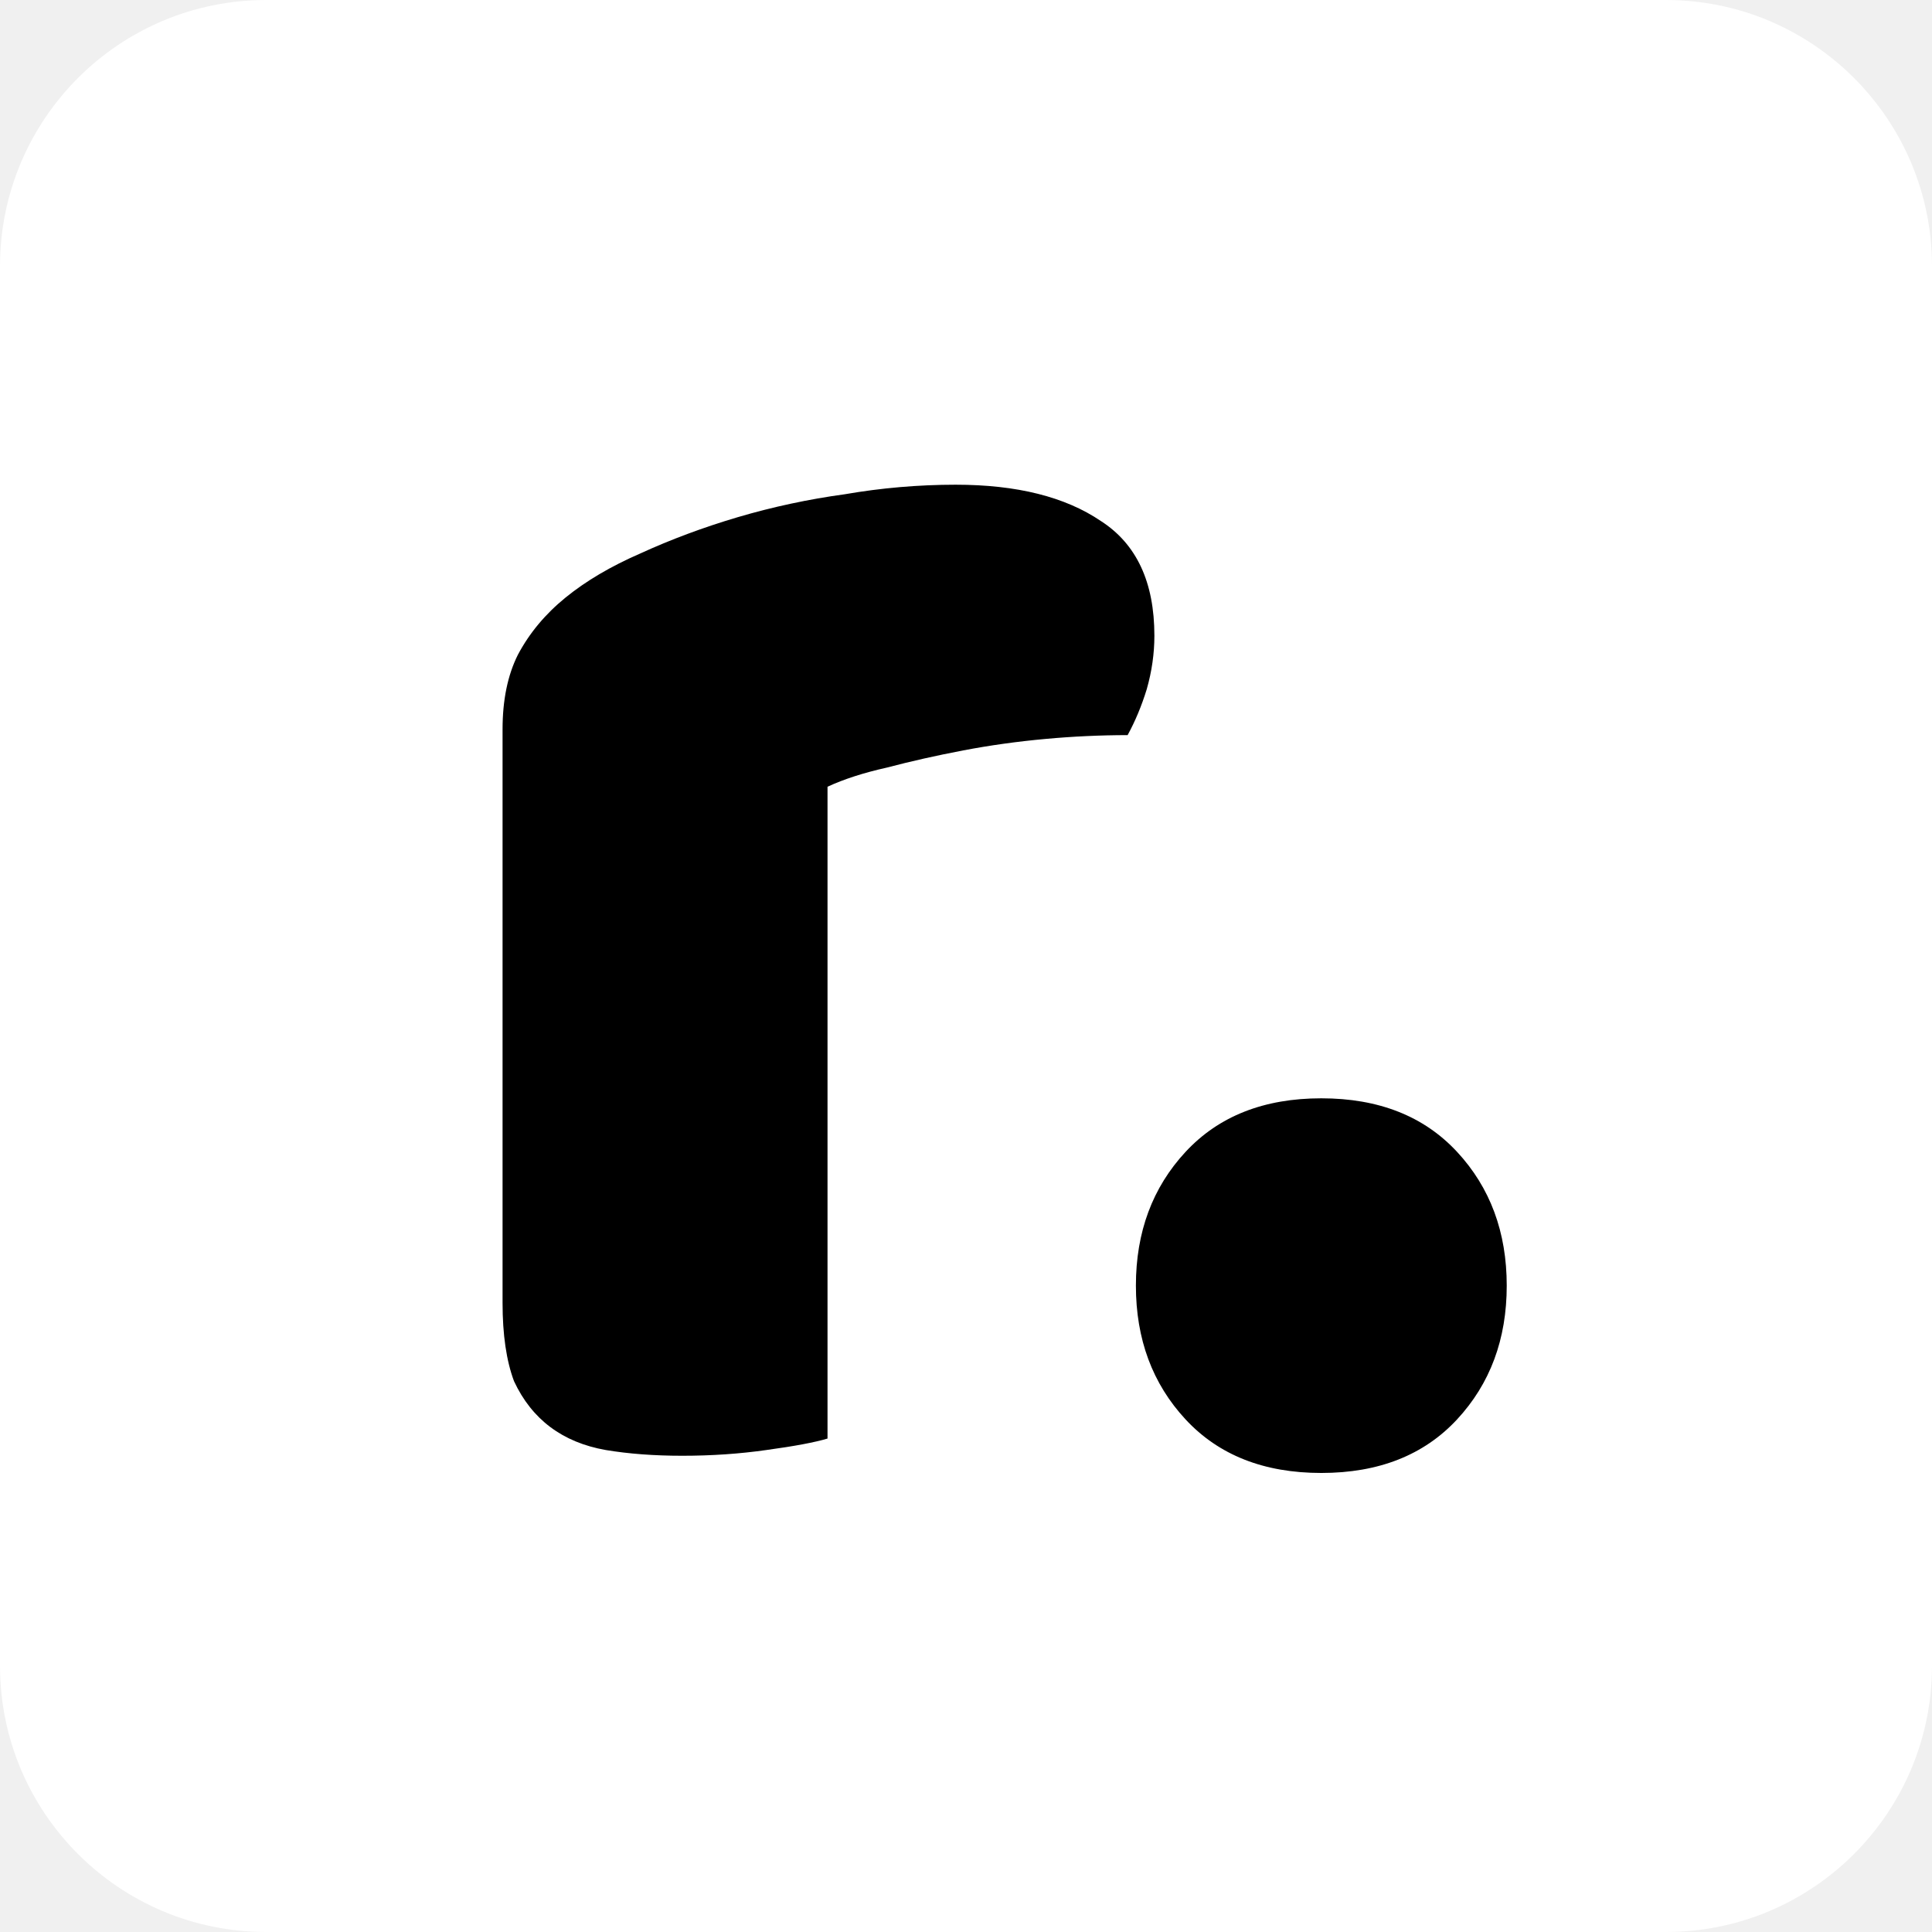
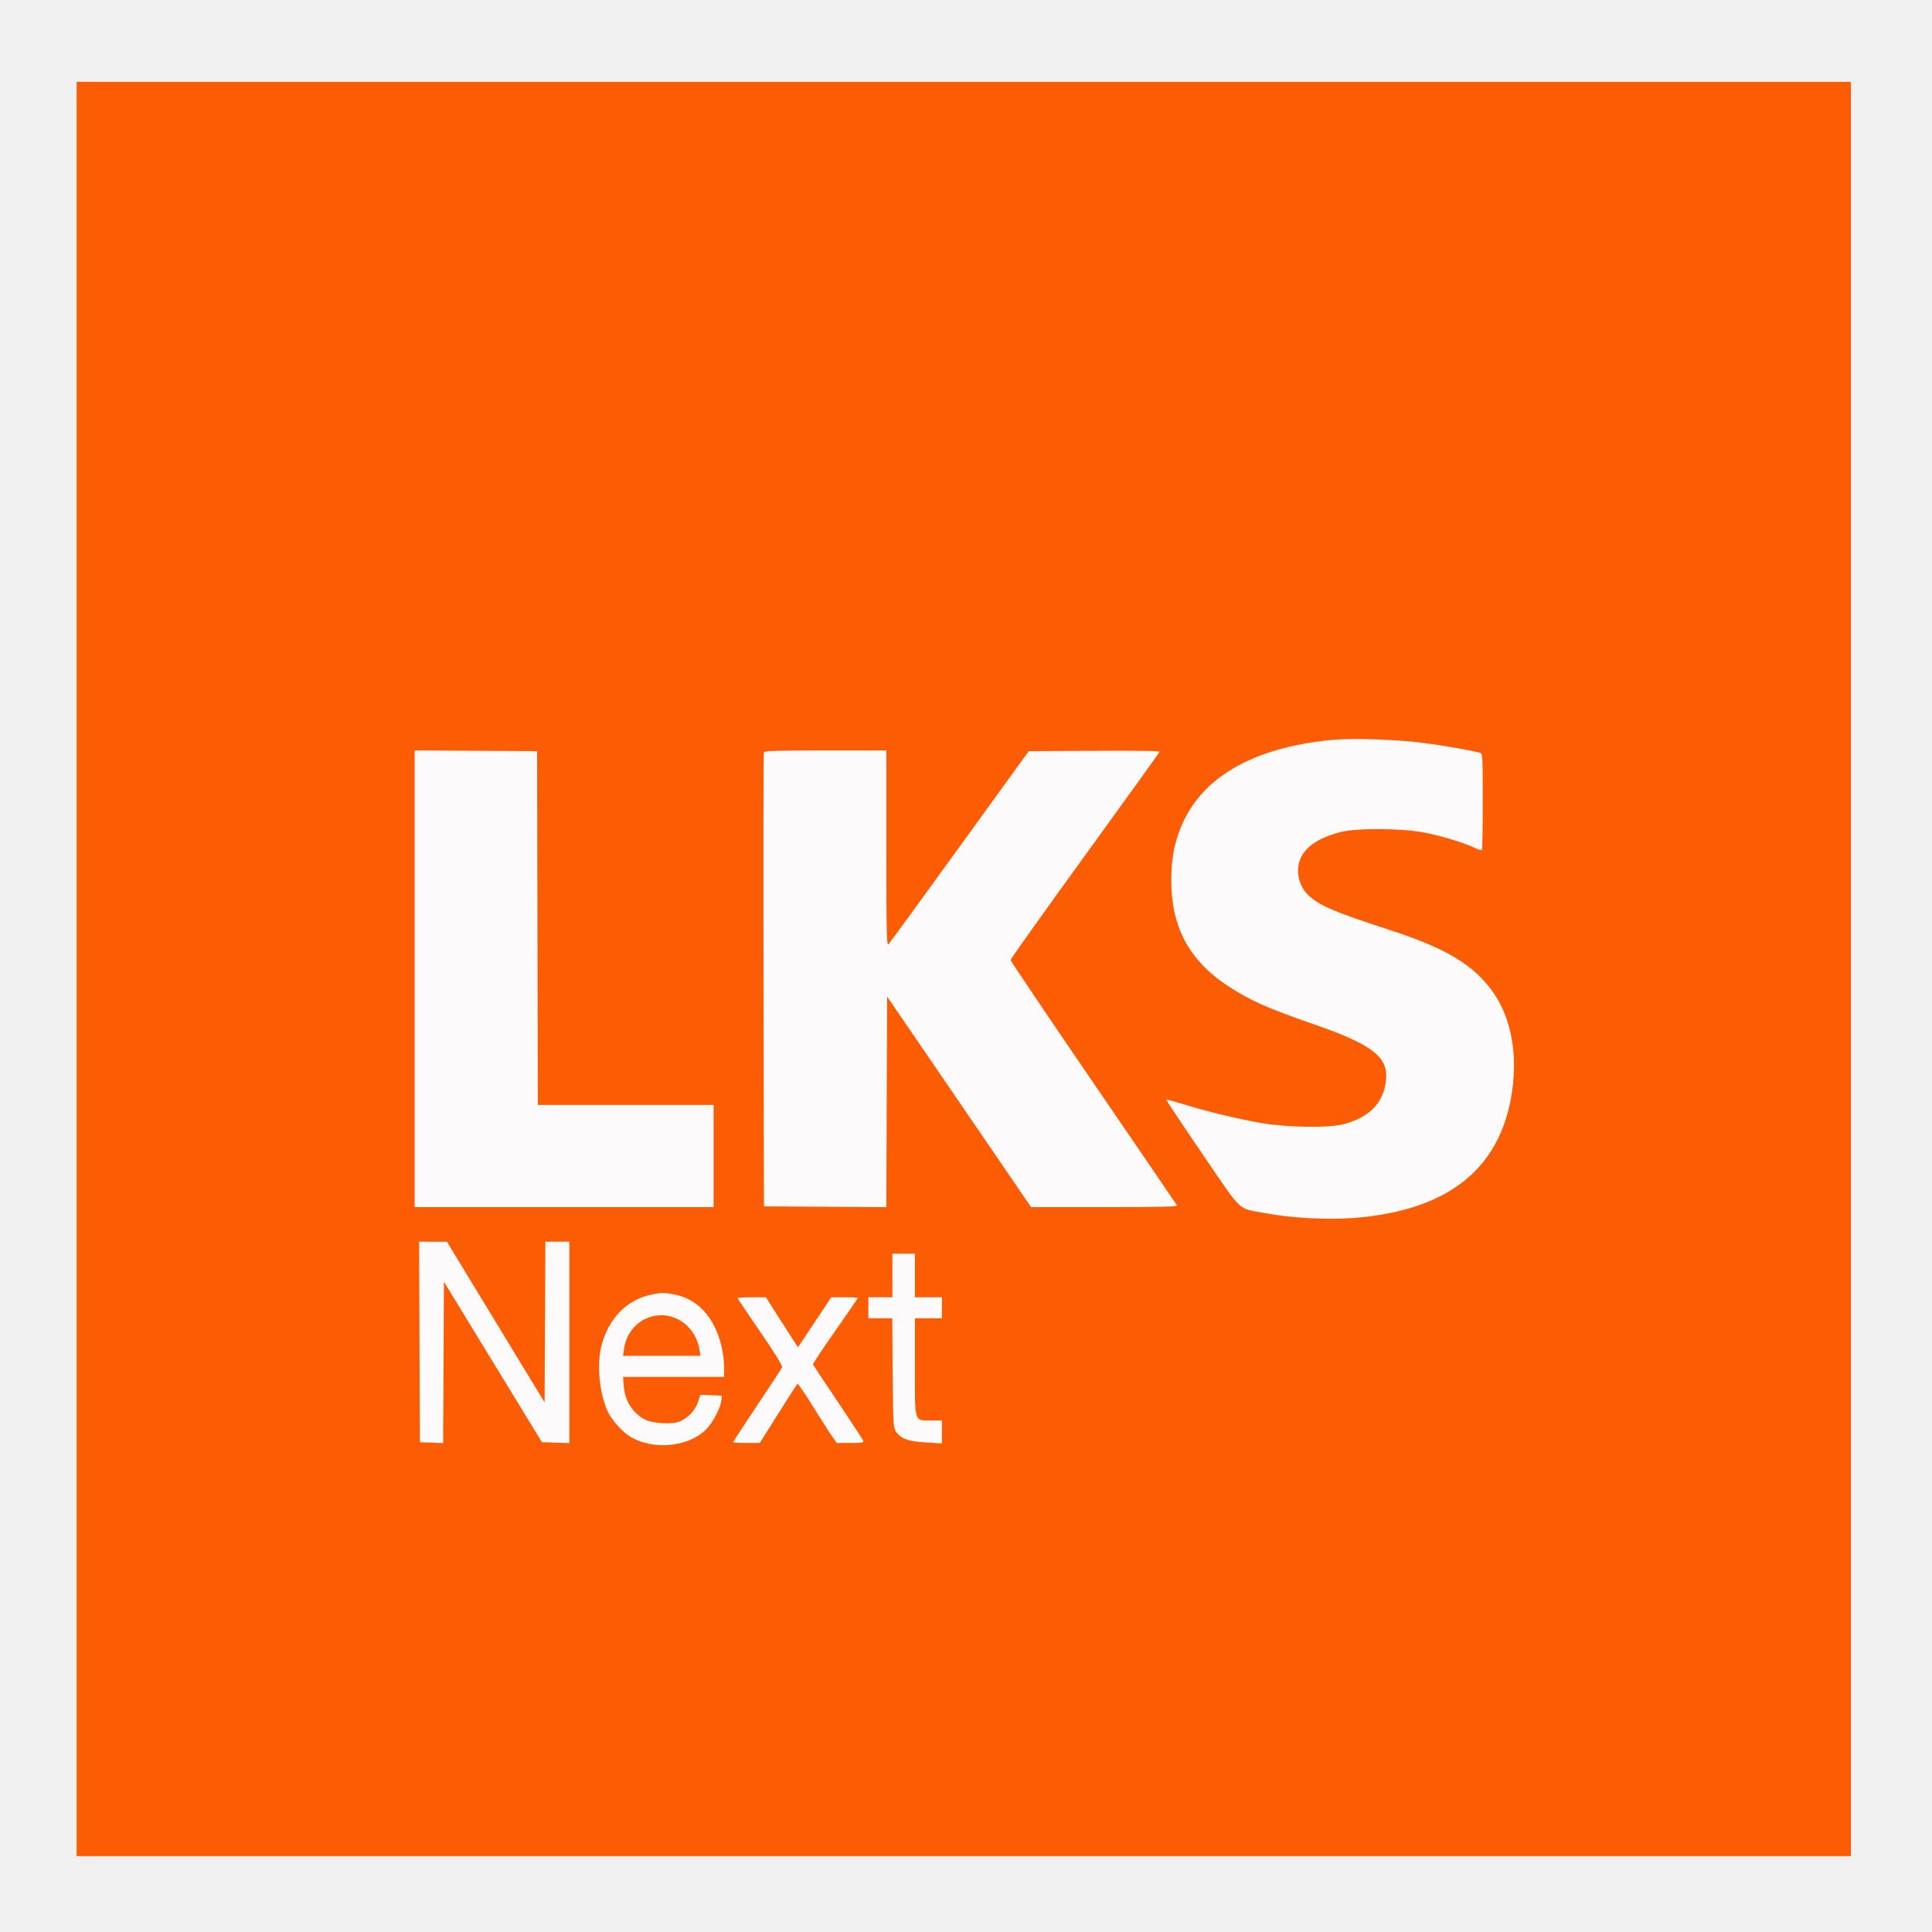
- <svg xmlns="http://www.w3.org/2000/svg" width="30" height="30" viewBox="0 0 283 283" fill="#000">
-   <path fill="#fff" d="M0 39C0 17.46 17.46 0 39 0h205c21.539 0 39 17.46 39 39v205c0 21.539-17.461 39-39 39H39c-21.54 0-39-17.461-39-39V39Z" />
-   <path d="M121.215 210.72c-1.867.56-4.854 1.12-8.96 1.68-3.92.56-8.027.84-12.32.84-4.107 0-7.84-.28-11.2-.84-3.174-.56-5.88-1.68-8.12-3.36s-4.014-3.92-5.32-6.72c-1.12-2.987-1.68-6.813-1.68-11.48v-84c0-4.293.746-7.933 2.24-10.92 1.68-3.173 4.013-5.973 7-8.4s6.626-4.573 10.92-6.44c4.48-2.053 9.24-3.827 14.28-5.32a106.176 106.176 0 0 1 15.68-3.36 95.412 95.412 0 0 1 16.24-1.4c8.96 0 16.053 1.773 21.28 5.32 5.226 3.36 7.84 8.96 7.84 16.8 0 2.613-.374 5.227-1.12 7.84-.747 2.427-1.68 4.667-2.8 6.72a133.1 133.1 0 0 0-12.04.56c-4.107.373-8.12.933-12.04 1.68s-7.654 1.587-11.2 2.52c-3.36.747-6.254 1.68-8.68 2.8v95.48zm45.172-22.4c0-7.84 2.426-14.373 7.28-19.6s11.48-7.84 19.88-7.84 15.026 2.613 19.88 7.84 7.28 11.76 7.28 19.6-2.427 14.373-7.28 19.6-11.48 7.84-19.88 7.84-15.027-2.613-19.88-7.84-7.28-11.76-7.28-19.6z" />
+ <svg xmlns="http://www.w3.org/2000/svg" width="100" height="100" viewBox="0 0 1286 1279" version="1.1">
+   <path d="M 886.329 489.018 C 832.885 494.221, 798.350 514.695, 785.344 548.885 C 781.307 559.499, 779.746 568.591, 779.658 582 C 779.452 613.546, 791.601 636.098, 818.053 653.273 C 832.481 662.640, 843.532 667.530, 875 678.470 C 914.227 692.107, 924.599 700.391, 922.469 716.386 C 920.539 730.886, 911.674 739.983, 894.940 744.638 C 885.099 747.376, 857.848 747.096, 840.018 744.074 C 824.362 741.421, 804.328 736.604, 788.059 731.581 C 781.766 729.638, 776.456 728.210, 776.259 728.408 C 776.062 728.605, 786.835 744.789, 800.200 764.373 C 827.752 804.744, 823.244 800.512, 842.500 804.085 C 859.812 807.296, 883.812 808.574, 901.252 807.212 C 966.043 802.154, 1001.204 772.581, 1007.083 718.204 C 1009.662 694.342, 1004.853 672.343, 993.622 656.629 C 980.726 638.586, 962.528 627.688, 924.894 615.470 C 887.924 603.469, 878.112 599.260, 870.747 592.243 C 866.582 588.275, 864 582.114, 864 576.144 C 864 563.840, 873.669 555.077, 892.500 550.315 C 903.387 547.562, 933.790 547.808, 948.557 550.769 C 960.126 553.089, 975.944 557.947, 982.126 561.078 C 984.121 562.088, 986.033 562.634, 986.376 562.290 C 986.719 561.947, 987 547.372, 987 529.901 C 987 500.513, 986.869 498.096, 985.250 497.613 C 980.214 496.110, 960.663 492.698, 947.044 490.946 C 929.252 488.656, 899.687 487.718, 886.329 489.018 M 276 647.989 L 276 800 375.500 800 L 475 800 475 766 L 475 732 416.504 732 L 358.008 732 357.754 614.250 L 357.500 496.500 316.750 496.239 L 276 495.978 276 647.989 M 508.462 497.250 C 508.200 497.938, 508.102 566.225, 508.243 649 L 508.500 799.500 549.243 799.761 L 589.986 800.022 590.243 729.935 L 590.500 659.847 638.412 729.924 L 686.324 800 735.221 800 C 774.060 800, 783.968 799.743, 783.390 798.750 C 782.990 798.063, 757.914 761.319, 727.665 717.098 C 697.416 672.877, 672.667 636.153, 672.667 635.489 C 672.667 634.826, 694.904 603.611, 722.083 566.123 C 749.263 528.635, 771.652 497.517, 771.837 496.971 C 772.057 496.322, 757.051 496.069, 728.451 496.239 L 684.728 496.500 638.805 560 C 613.547 594.925, 592.234 624.159, 591.441 624.964 C 590.186 626.239, 590 618.007, 590 561.214 L 590 496 549.469 496 C 517.964 496, 508.831 496.278, 508.462 497.250 M 279.243 889.750 L 279.500 956.500 287.241 956.792 L 294.983 957.084 295.241 903.402 L 295.500 849.721 328.125 903.110 L 360.749 956.500 369.875 956.788 L 379 957.075 379 890.038 L 379 823 371.009 823 L 363.017 823 362.759 876.479 L 362.500 929.957 330 876.506 L 297.500 823.055 288.243 823.028 L 278.986 823 279.243 889.750 M 594 845.500 L 594 860 586 860 L 578 860 578 867 L 578 874 585.953 874 L 593.907 874 594.203 910.428 C 594.488 945.412, 594.582 946.969, 596.565 949.678 C 599.953 954.309, 604.547 955.930, 616.325 956.651 L 627 957.304 627 949.652 L 627 942 620.223 942 C 608.260 942, 609 944.344, 609 906.443 L 609 874 618 874 L 627 874 627 867 L 627 860 618 860 L 609 860 609 845.500 L 609 831 601.500 831 L 594 831 594 845.500 M 433 858.362 C 417.051 861.827, 405.031 874.255, 400.357 892.113 C 397.004 904.923, 399.137 925.508, 405.009 937.018 C 407.626 942.147, 414.300 949.525, 419 952.485 C 434.141 962.020, 458.084 959.916, 469.997 948.003 C 474.442 943.558, 479.692 933.520, 480.198 928.500 L 480.500 925.500 473.344 925.208 L 466.189 924.916 464.535 929.896 C 462.622 935.653, 457.198 941.119, 451.547 942.984 C 446.594 944.619, 434.448 943.877, 429.892 941.662 C 421.454 937.558, 416.033 929.282, 415.230 919.279 L 414.726 913 448.363 913 L 482 913 482 906.160 C 482 902.398, 481.129 895.916, 480.065 891.756 C 475.212 872.779, 464.134 860.937, 448.566 858.087 C 441.477 856.788, 440.137 856.812, 433 858.362 M 491 860.585 C 491 860.907, 497.794 871.043, 506.098 883.109 C 515.113 896.210, 520.970 905.636, 520.635 906.509 C 520.327 907.312, 512.858 918.744, 504.037 931.914 C 495.217 945.083, 488 956.115, 488 956.429 C 488 956.743, 491.995 957, 496.878 957 L 505.756 957 518.017 937.473 C 524.760 926.734, 530.552 917.781, 530.888 917.579 C 531.225 917.377, 536 924.436, 541.500 933.266 C 547 942.096, 552.740 951.048, 554.256 953.160 L 557.013 957 566.113 957 C 573.751 957, 575.122 956.761, 574.644 955.515 C 574.331 954.699, 566.745 943.121, 557.787 929.787 C 548.829 916.453, 541.346 905.185, 541.159 904.748 C 540.971 904.311, 547.609 894.284, 555.909 882.466 C 564.209 870.648, 571 860.759, 571 860.489 C 571 860.220, 567.019 860, 562.152 860 L 553.305 860 542.230 876.645 L 531.156 893.291 524.583 883.128 C 520.967 877.538, 516.167 870.048, 513.915 866.483 L 509.821 860 500.410 860 C 495.235 860, 491 860.263, 491 860.585 M 429.168 874.603 C 421.712 878.319, 416.544 885.753, 415.347 894.483 L 414.728 899 440.492 899 L 466.256 899 465.607 894.945 C 462.731 876.958, 444.673 866.877, 429.168 874.603" stroke="none" fill="#fcfafa" fill-rule="evenodd" />
+   <path d="M 51 641.500 L 51 1232 641.500 1232 L 1232 1232 1232 641.500 L 1232 51 641.500 51 L 51 51 51 641.500 M 886.329 489.018 C 832.885 494.221, 798.350 514.695, 785.344 548.885 C 781.307 559.499, 779.746 568.591, 779.658 582 C 779.452 613.546, 791.601 636.098, 818.053 653.273 C 832.481 662.640, 843.532 667.530, 875 678.470 C 914.227 692.107, 924.599 700.391, 922.469 716.386 C 920.539 730.886, 911.674 739.983, 894.940 744.638 C 885.099 747.376, 857.848 747.096, 840.018 744.074 C 824.362 741.421, 804.328 736.604, 788.059 731.581 C 781.766 729.638, 776.456 728.210, 776.259 728.408 C 776.062 728.605, 786.835 744.789, 800.200 764.373 C 827.752 804.744, 823.244 800.512, 842.500 804.085 C 859.812 807.296, 883.812 808.574, 901.252 807.212 C 966.043 802.154, 1001.204 772.581, 1007.083 718.204 C 1009.662 694.342, 1004.853 672.343, 993.622 656.629 C 980.726 638.586, 962.528 627.688, 924.894 615.470 C 887.924 603.469, 878.112 599.260, 870.747 592.243 C 866.582 588.275, 864 582.114, 864 576.144 C 864 563.840, 873.669 555.077, 892.500 550.315 C 903.387 547.562, 933.790 547.808, 948.557 550.769 C 960.126 553.089, 975.944 557.947, 982.126 561.078 C 984.121 562.088, 986.033 562.634, 986.376 562.290 C 986.719 561.947, 987 547.372, 987 529.901 C 987 500.513, 986.869 498.096, 985.250 497.613 C 980.214 496.110, 960.663 492.698, 947.044 490.946 C 929.252 488.656, 899.687 487.718, 886.329 489.018 M 276 647.989 L 276 800 375.500 800 L 475 800 475 766 L 475 732 416.504 732 L 358.008 732 357.754 614.250 L 357.500 496.500 316.750 496.239 L 276 495.978 276 647.989 M 508.462 497.250 C 508.200 497.938, 508.102 566.225, 508.243 649 L 508.500 799.500 549.243 799.761 L 589.986 800.022 590.243 729.935 L 590.500 659.847 638.412 729.924 L 686.324 800 735.221 800 C 774.060 800, 783.968 799.743, 783.390 798.750 C 782.990 798.063, 757.914 761.319, 727.665 717.098 C 697.416 672.877, 672.667 636.153, 672.667 635.489 C 672.667 634.826, 694.904 603.611, 722.083 566.123 C 749.263 528.635, 771.652 497.517, 771.837 496.971 C 772.057 496.322, 757.051 496.069, 728.451 496.239 L 684.728 496.500 638.805 560 C 613.547 594.925, 592.234 624.159, 591.441 624.964 C 590.186 626.239, 590 618.007, 590 561.214 L 590 496 549.469 496 C 517.964 496, 508.831 496.278, 508.462 497.250 M 279.243 889.750 L 279.500 956.500 287.241 956.792 L 294.983 957.084 295.241 903.402 L 295.500 849.721 328.125 903.110 L 360.749 956.500 369.875 956.788 L 379 957.075 379 890.038 L 379 823 371.009 823 L 363.017 823 362.759 876.479 L 362.500 929.957 330 876.506 L 297.500 823.055 288.243 823.028 L 278.986 823 279.243 889.750 M 594 845.500 L 594 860 586 860 L 578 860 578 867 L 578 874 585.953 874 L 593.907 874 594.203 910.428 C 594.488 945.412, 594.582 946.969, 596.565 949.678 C 599.953 954.309, 604.547 955.930, 616.325 956.651 L 627 957.304 627 949.652 L 627 942 620.223 942 C 608.260 942, 609 944.344, 609 906.443 L 609 874 618 874 L 627 874 627 867 L 627 860 618 860 L 609 860 609 845.500 L 609 831 601.500 831 L 594 831 594 845.500 M 433 858.362 C 417.051 861.827, 405.031 874.255, 400.357 892.113 C 397.004 904.923, 399.137 925.508, 405.009 937.018 C 407.626 942.147, 414.300 949.525, 419 952.485 C 434.141 962.020, 458.084 959.916, 469.997 948.003 C 474.442 943.558, 479.692 933.520, 480.198 928.500 L 480.500 925.500 473.344 925.208 L 466.189 924.916 464.535 929.896 C 462.622 935.653, 457.198 941.119, 451.547 942.984 C 446.594 944.619, 434.448 943.877, 429.892 941.662 C 421.454 937.558, 416.033 929.282, 415.230 919.279 L 414.726 913 448.363 913 L 482 913 482 906.160 C 482 902.398, 481.129 895.916, 480.065 891.756 C 475.212 872.779, 464.134 860.937, 448.566 858.087 C 441.477 856.788, 440.137 856.812, 433 858.362 M 491 860.585 C 491 860.907, 497.794 871.043, 506.098 883.109 C 515.113 896.210, 520.970 905.636, 520.635 906.509 C 520.327 907.312, 512.858 918.744, 504.037 931.914 C 495.217 945.083, 488 956.115, 488 956.429 C 488 956.743, 491.995 957, 496.878 957 L 505.756 957 518.017 937.473 C 524.760 926.734, 530.552 917.781, 530.888 917.579 C 531.225 917.377, 536 924.436, 541.500 933.266 C 547 942.096, 552.740 951.048, 554.256 953.160 L 557.013 957 566.113 957 C 573.751 957, 575.122 956.761, 574.644 955.515 C 574.331 954.699, 566.745 943.121, 557.787 929.787 C 548.829 916.453, 541.346 905.185, 541.159 904.748 C 540.971 904.311, 547.609 894.284, 555.909 882.466 C 564.209 870.648, 571 860.759, 571 860.489 C 571 860.220, 567.019 860, 562.152 860 L 553.305 860 542.230 876.645 L 531.156 893.291 524.583 883.128 C 520.967 877.538, 516.167 870.048, 513.915 866.483 L 509.821 860 500.410 860 C 495.235 860, 491 860.263, 491 860.585 M 429.168 874.603 C 421.712 878.319, 416.544 885.753, 415.347 894.483 L 414.728 899 440.492 899 L 466.256 899 465.607 894.945 C 462.731 876.958, 444.673 866.877, 429.168 874.603" stroke="none" fill="#fc5c04" fill-rule="evenodd" />
</svg>
